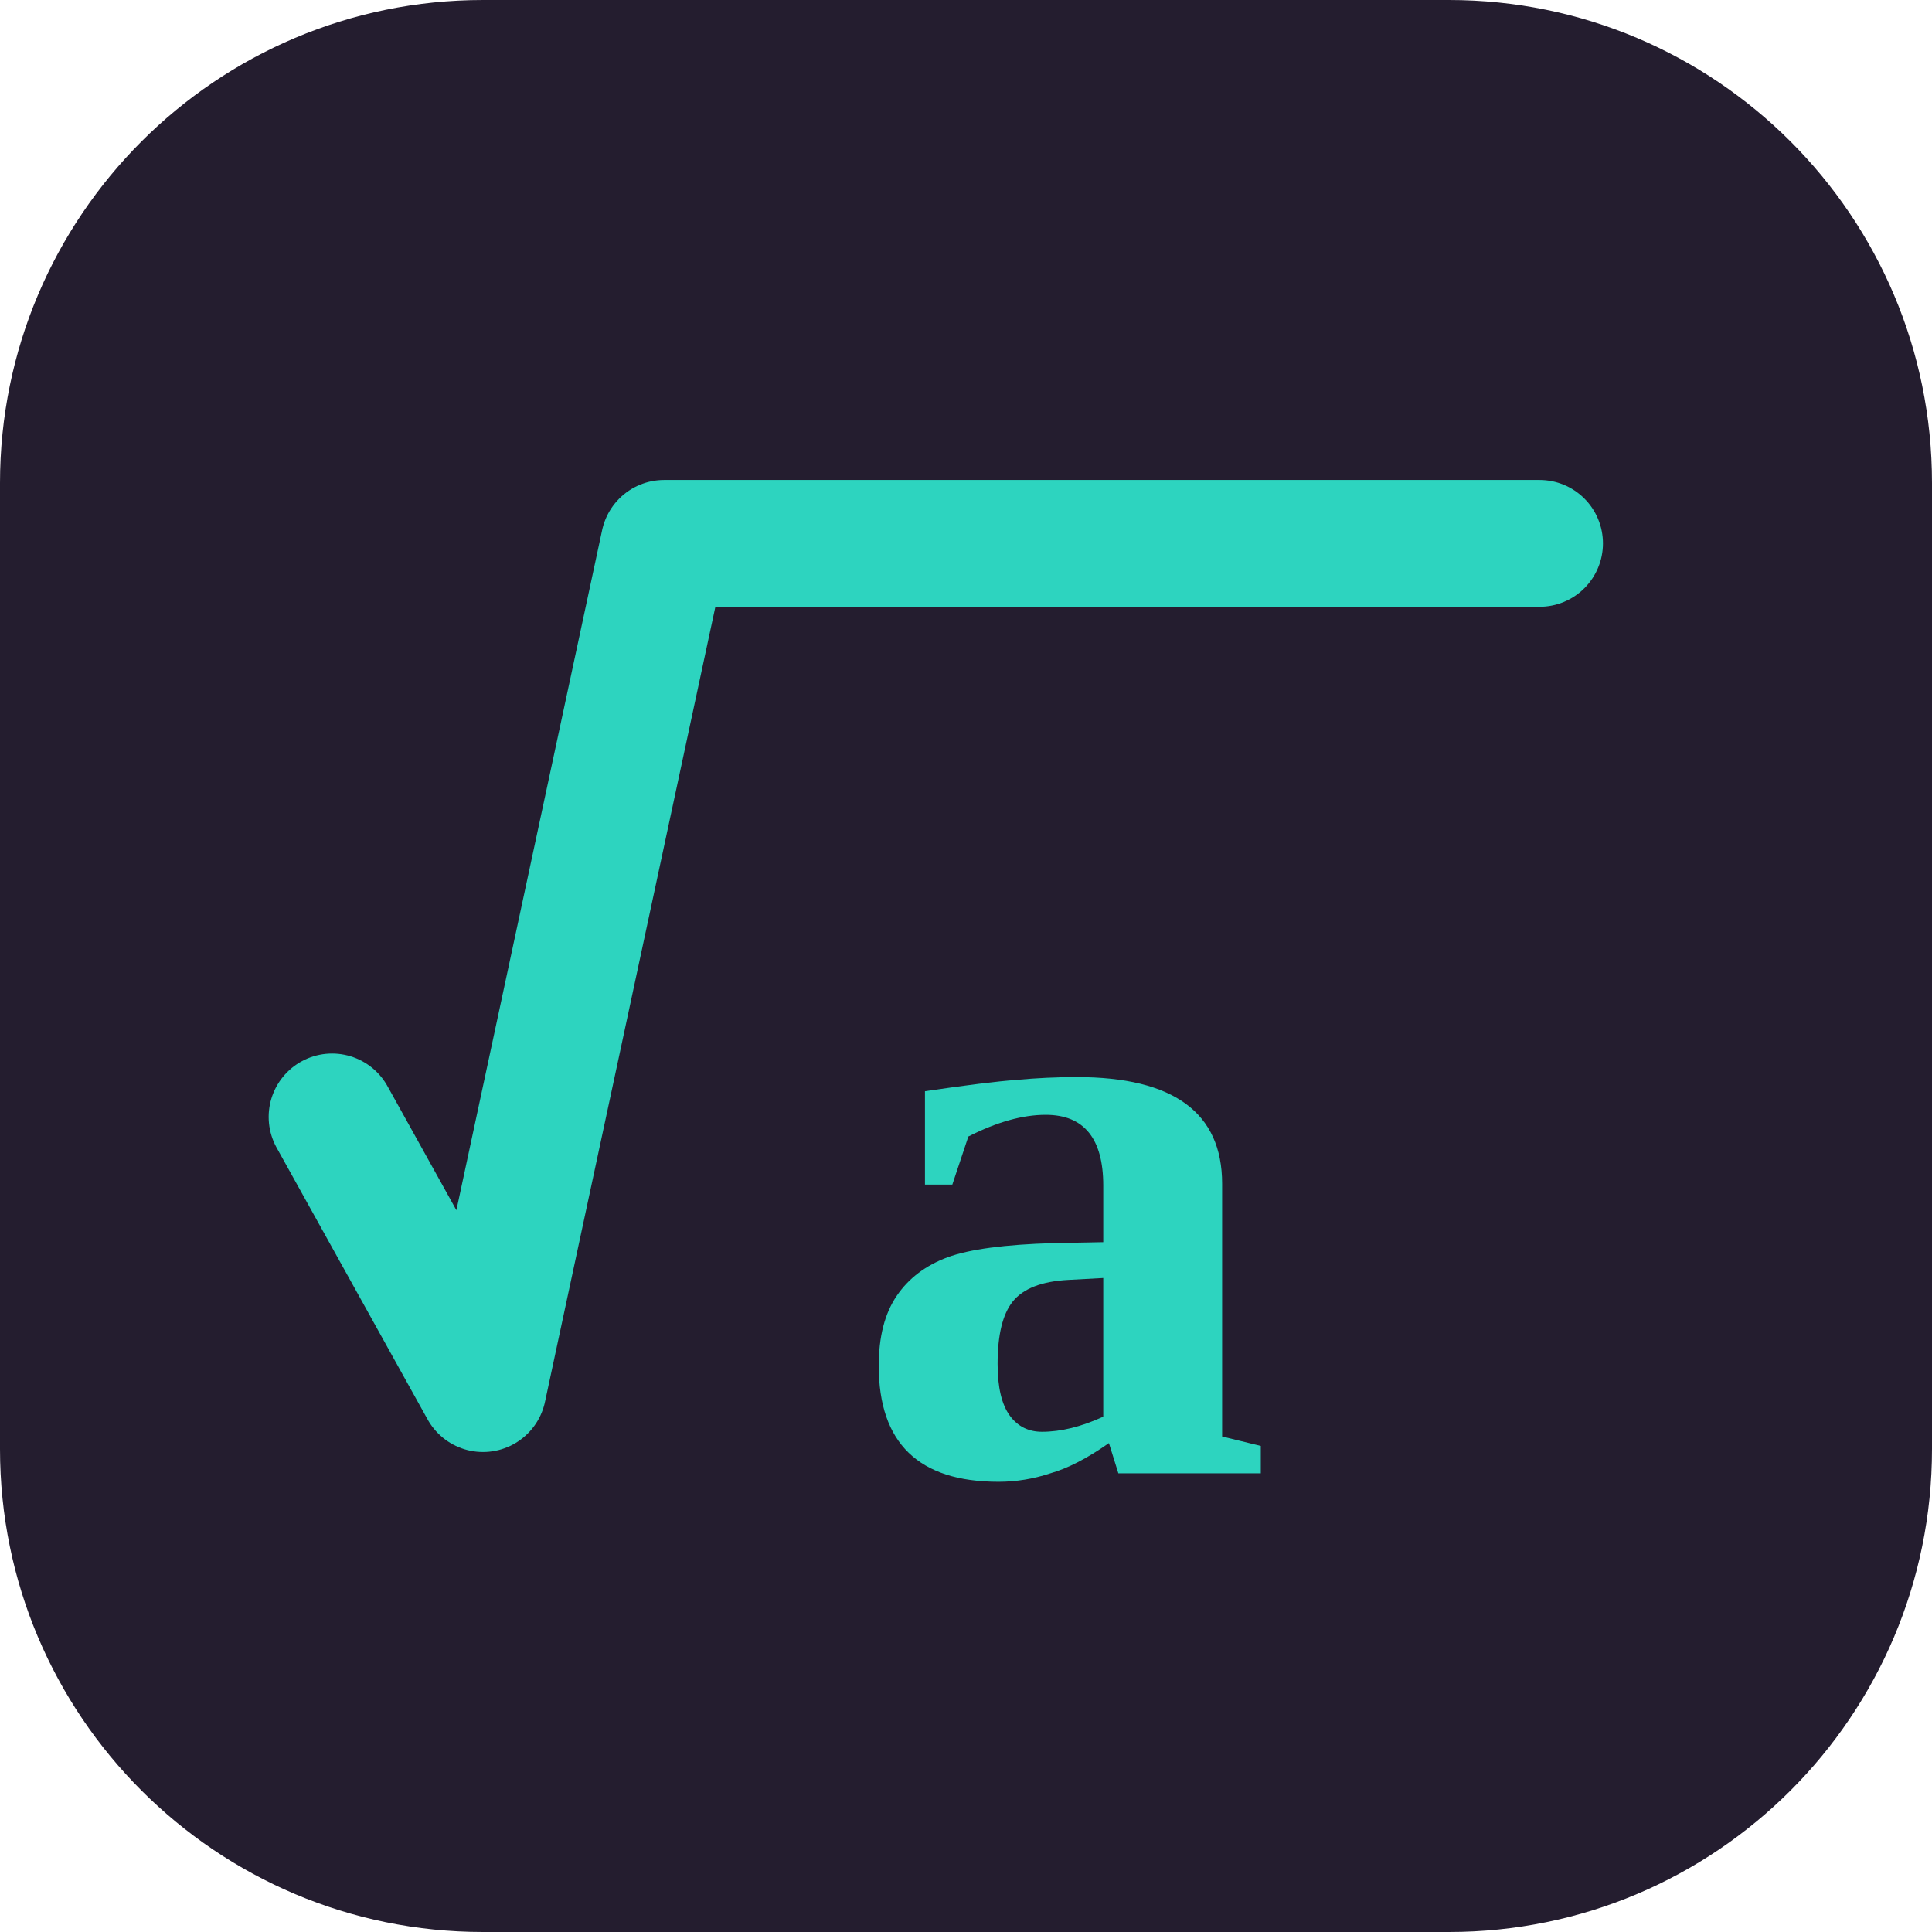
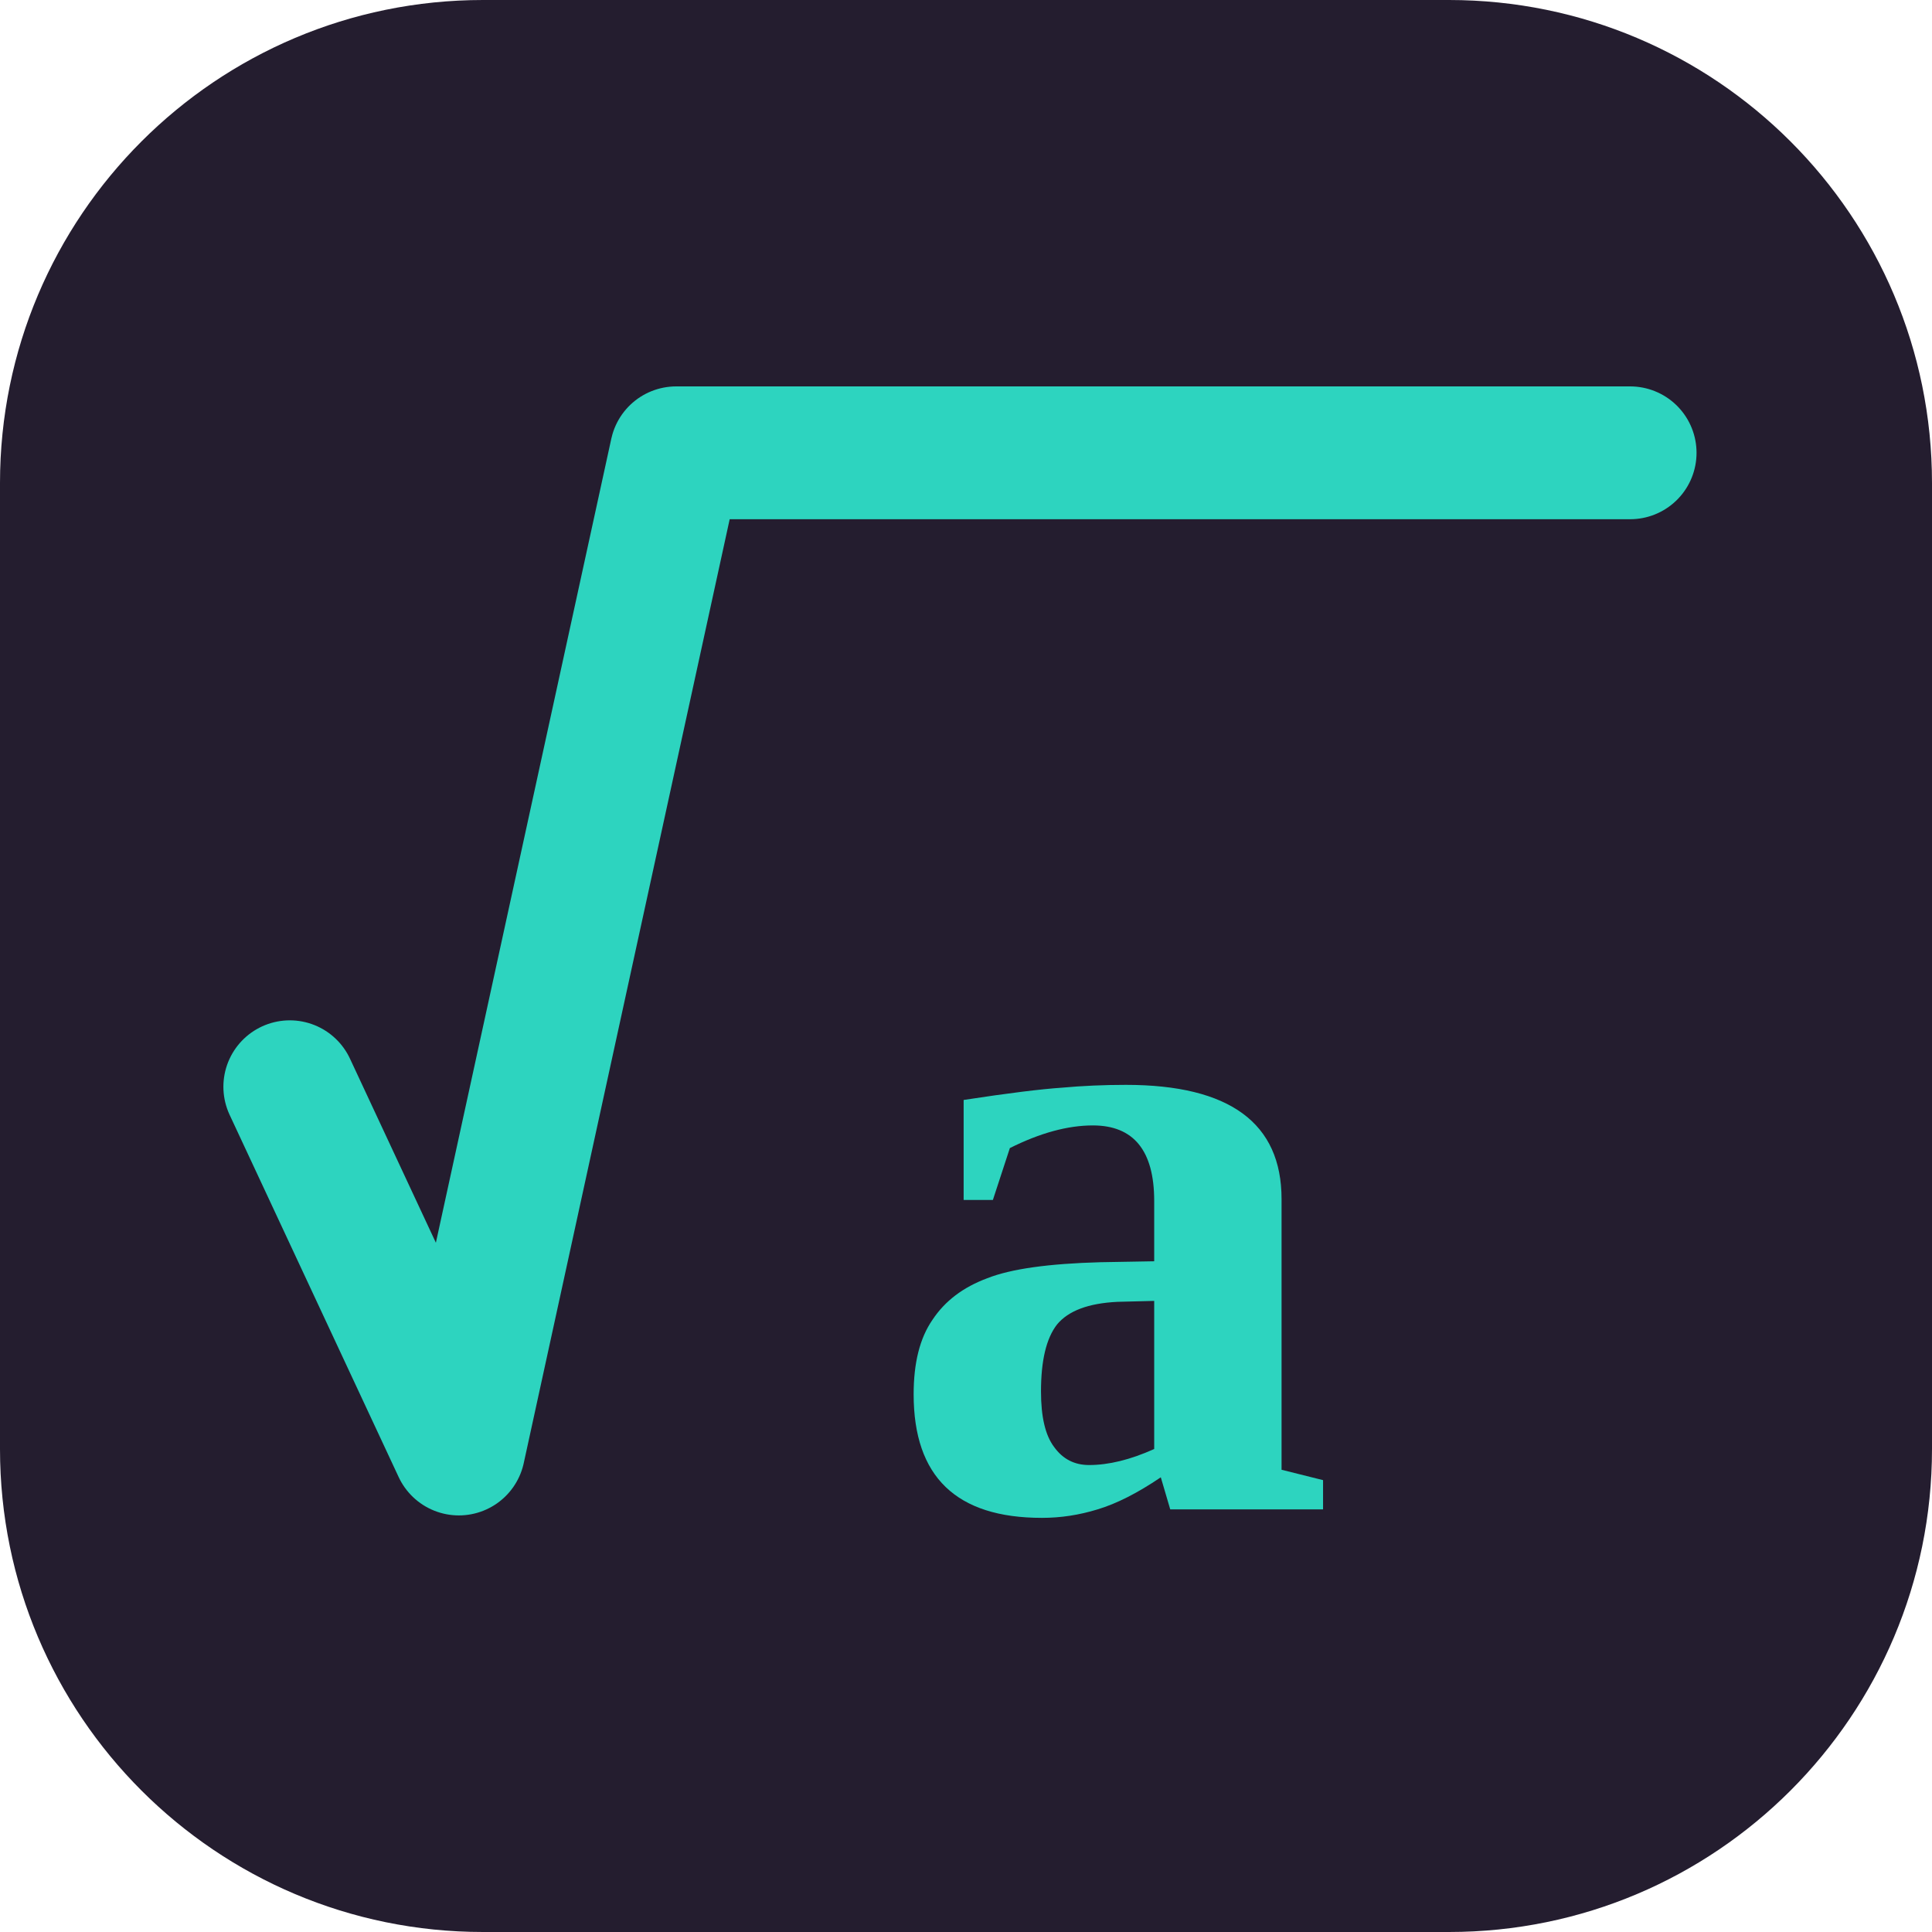
<svg xmlns="http://www.w3.org/2000/svg" viewBox="0 0 32 32">
  <rect width="32" height="32" rx="8" fill="#241d2f" />
-   <path d="M5.5 18.5 L8 23 L11 9 H25.5" fill="none" stroke="#2dd4bf" stroke-width="2.1" stroke-linecap="round" stroke-linejoin="round" />
-   <text x="17.6" y="24.4" font-family="Georgia, 'Times New Roman', serif" font-size="14" font-weight="700" fill="#2dd4bf" text-anchor="middle">a</text>
+   <path d="M4.8 18 L7.6 24 L11.2 7.5 H27" fill="none" stroke="#2dd4bf" stroke-width="2.2" stroke-linecap="round" stroke-linejoin="round" />
+   <text x="18.4" y="25" font-family="Georgia, 'Times New Roman', serif" font-size="15" font-weight="700" fill="#2dd4bf" text-anchor="middle">a</text>
</svg>
